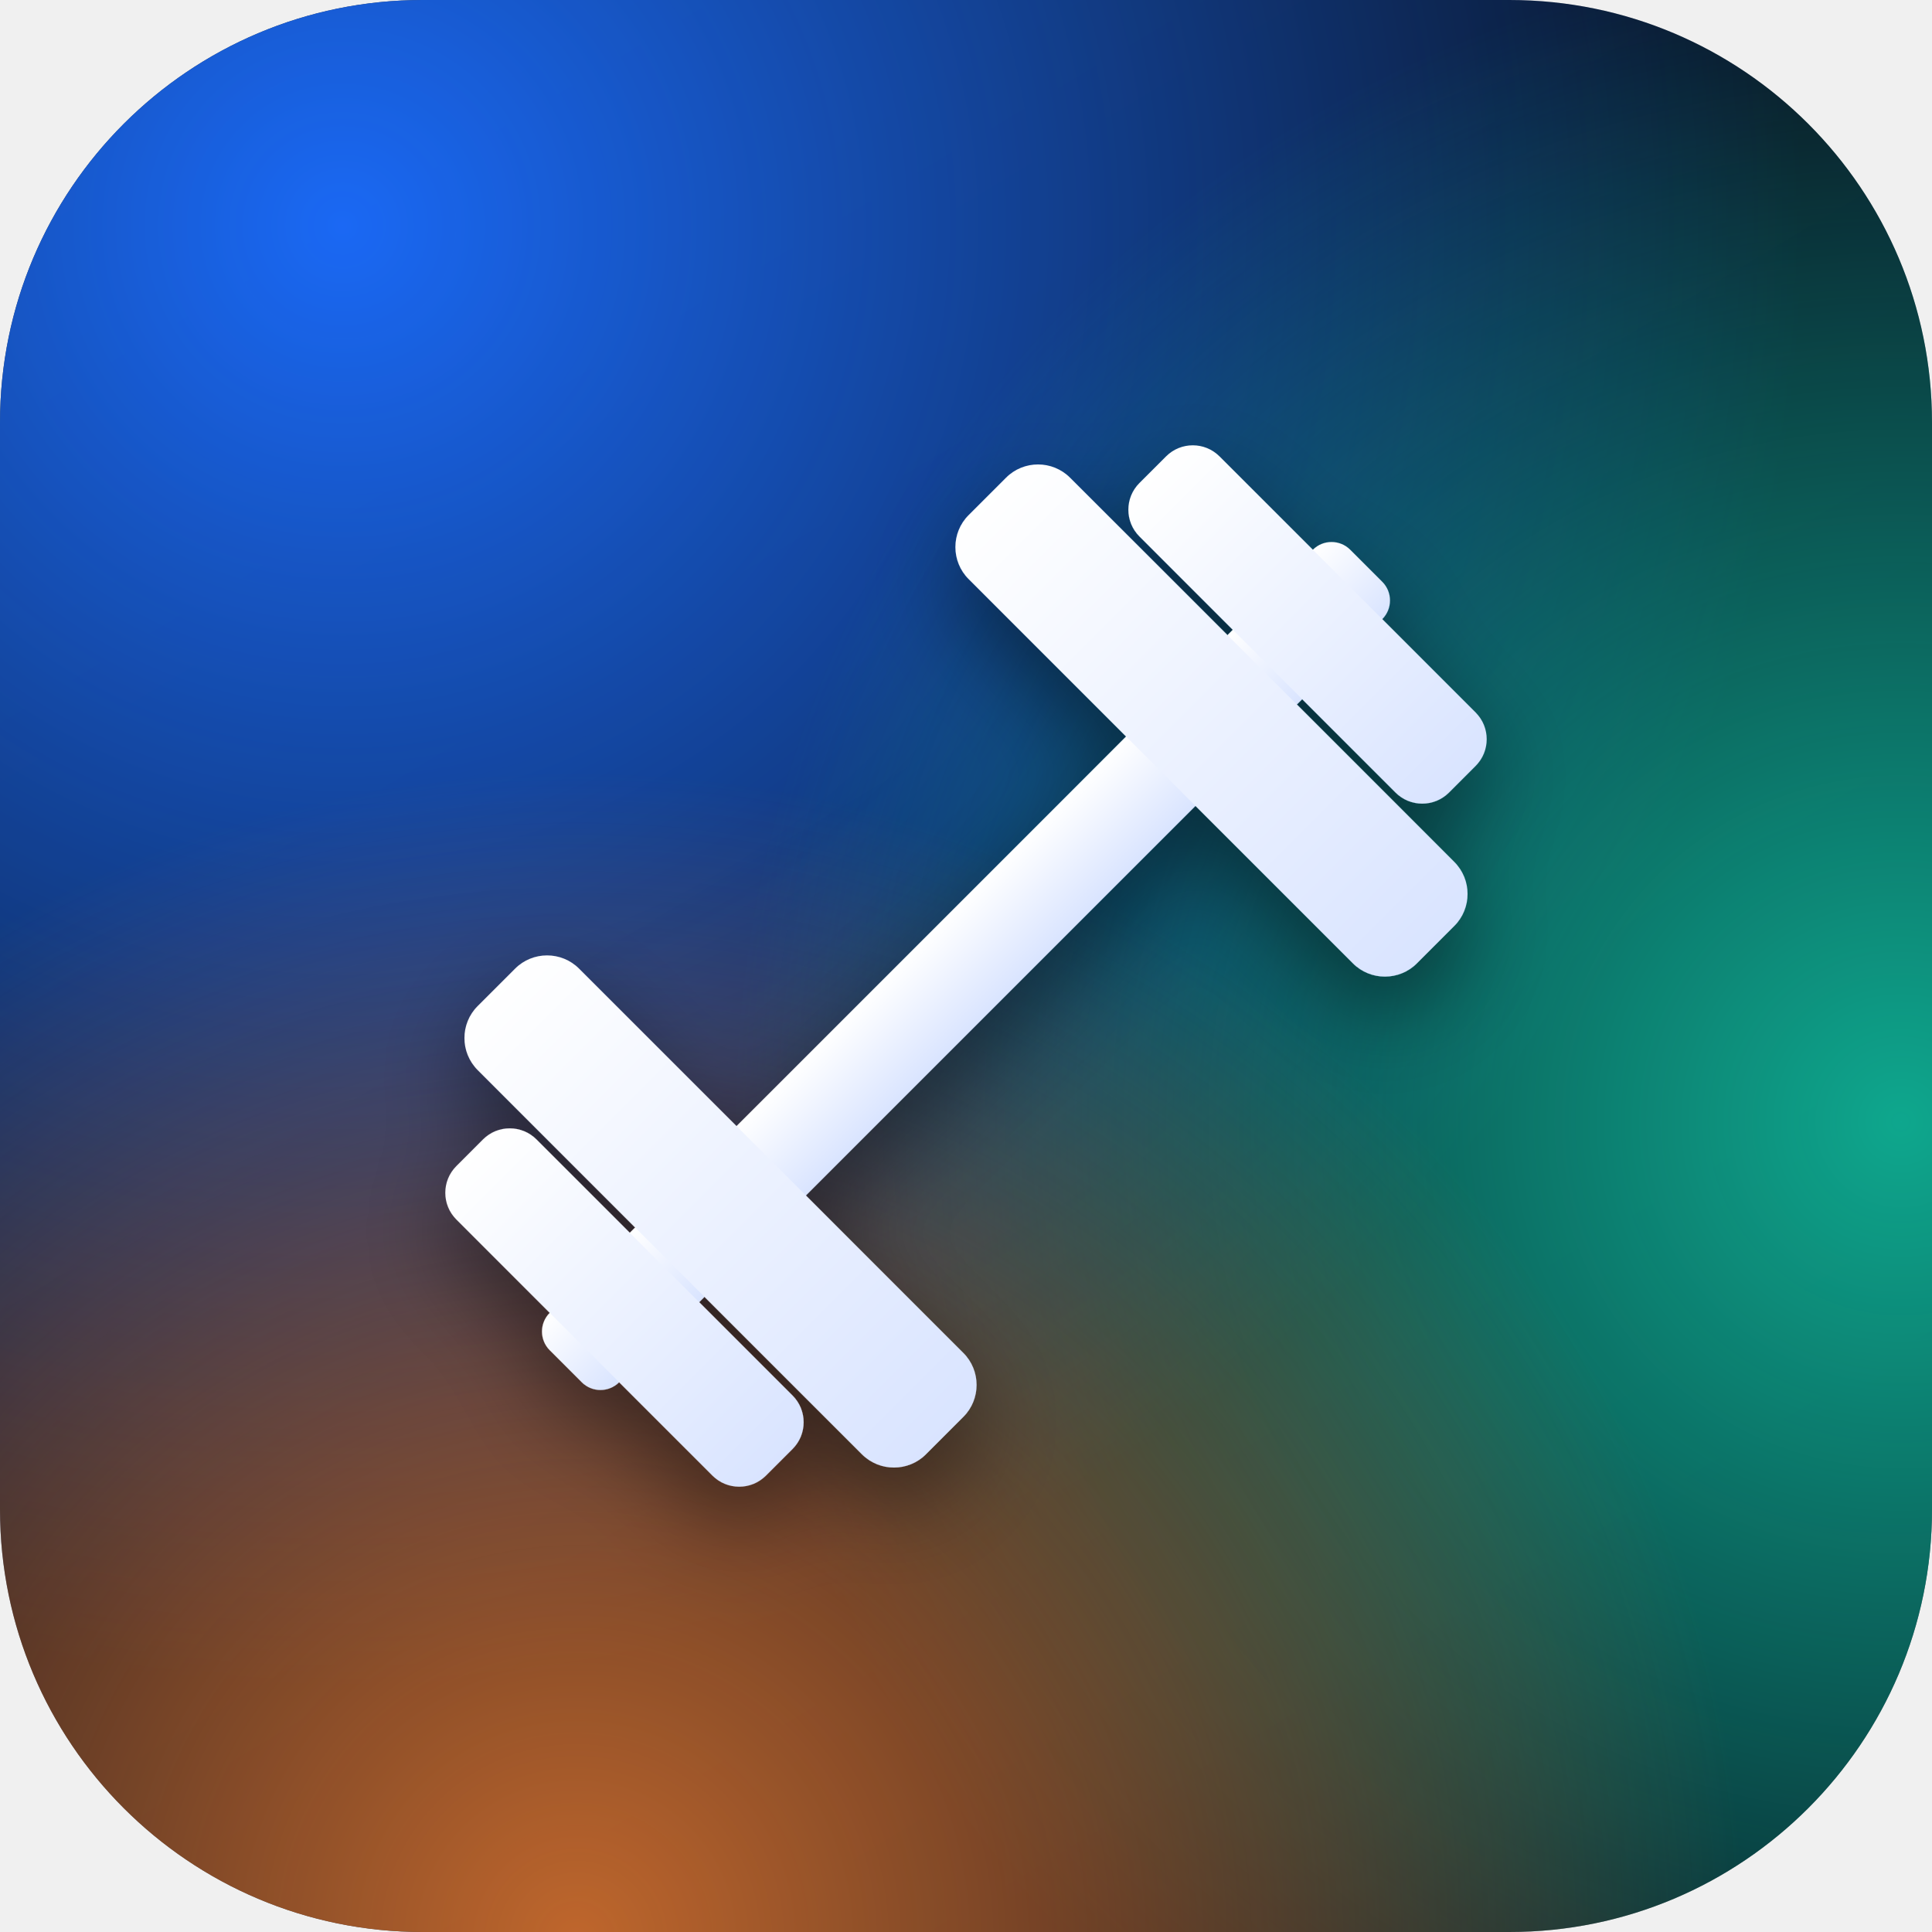
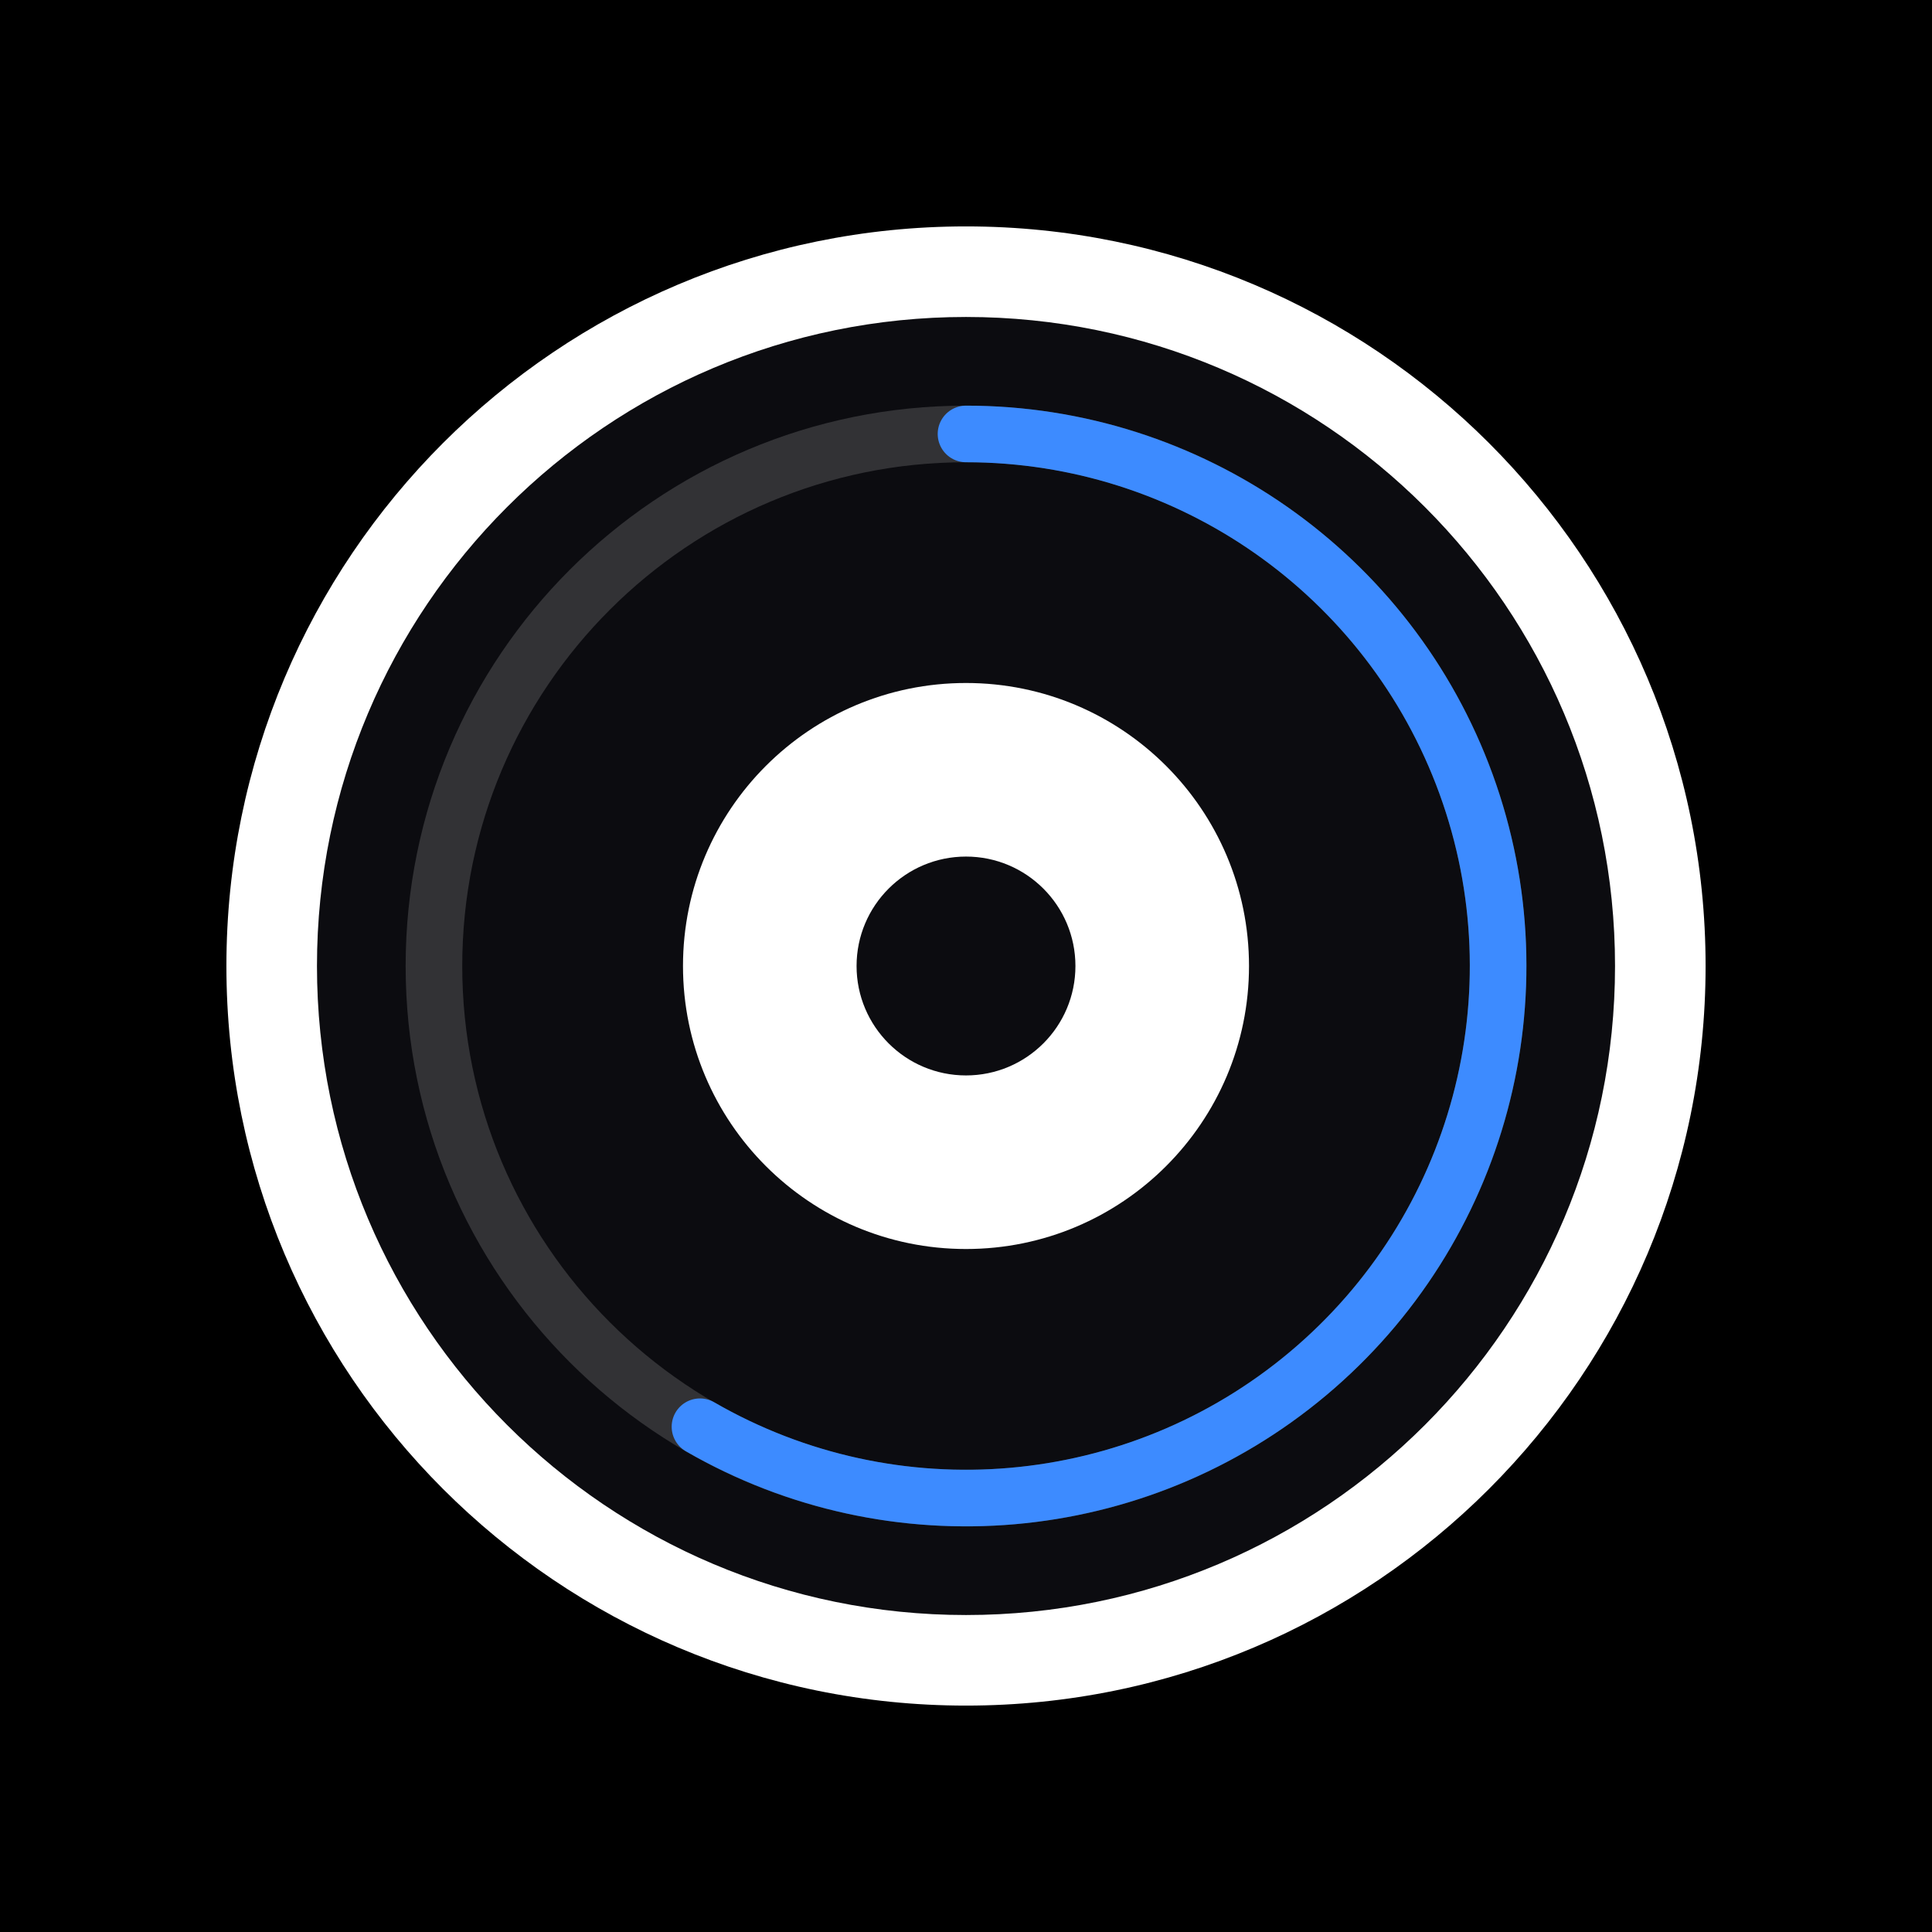
- <svg xmlns="http://www.w3.org/2000/svg" viewBox="0 0 512 512">
-   <defs>
-     <linearGradient id="bg" x1="0" y1="0" x2="0.6" y2="1">
-       <stop offset="0" stop-color="#0b1626" />
-       <stop offset="1" stop-color="#060d1c" />
-     </linearGradient>
-     <radialGradient id="o1" cx="0.18" cy="0.12" r="0.75">
-       <stop offset="0" stop-color="#1b6dff" stop-opacity="0.95" />
-       <stop offset="1" stop-color="#1b6dff" stop-opacity="0" />
-     </radialGradient>
-     <radialGradient id="o2" cx="0.98" cy="0.58" r="0.6">
-       <stop offset="0" stop-color="#0fb89a" stop-opacity="0.9" />
-       <stop offset="1" stop-color="#0fb89a" stop-opacity="0" />
-     </radialGradient>
-     <radialGradient id="o3" cx="0.3" cy="1" r="0.6">
-       <stop offset="0" stop-color="#e0762f" stop-opacity="0.85" />
-       <stop offset="1" stop-color="#e0762f" stop-opacity="0" />
-     </radialGradient>
-     <linearGradient id="fg" x1="0" y1="0" x2="0" y2="1">
-       <stop offset="0" stop-color="#ffffff" />
-       <stop offset="1" stop-color="#d9e4ff" />
-     </linearGradient>
-     <filter id="sh" x="-20%" y="-20%" width="140%" height="140%">
-       <feDropShadow dx="0" dy="10" stdDeviation="12" flood-color="#000" flood-opacity="0.45" />
-     </filter>
-   </defs>
-   <rect width="512" height="512" rx="112" fill="url(#bg)" />
-   <rect width="512" height="512" rx="112" fill="url(#o1)" />
-   <rect width="512" height="512" rx="112" fill="url(#o2)" />
-   <rect width="512" height="512" rx="112" fill="url(#o3)" />
-   <g filter="url(#sh)">
-     <g transform="translate(256 256) rotate(-45) scale(1)" fill="url(#fg)">
-       <rect x="-150" y="-13" width="300" height="26" rx="7" />
-       <rect x="-111" y="-84" width="38" height="168" rx="12" />
-       <rect x="73" y="-84" width="38" height="168" rx="12" />
-       <rect x="-143" y="-58" width="30" height="116" rx="10" />
-       <rect x="113" y="-58" width="30" height="116" rx="10" />
-     </g>
-   </g>
+ <svg xmlns="http://www.w3.org/2000/svg" viewBox="0 0 1024 1024" width="1024" height="1024">
+   <defs />
+   <rect width="1024" height="1024" fill="#000" />
+   <circle cx="512" cy="512" r="392" fill="#fff" />
+   <circle cx="512" cy="512" r="344" fill="#0c0c10" />
+   <circle cx="512" cy="512" r="282" fill="none" stroke="#fff" stroke-opacity="0.16" stroke-width="30" />
+   <path d="M512.0 230.0 A 282 282 0 1 1 371.0 756.2" fill="none" stroke="#3d8bff" stroke-width="30" stroke-linecap="round" />
+   <circle cx="512" cy="512" r="150" fill="#fff" />
+   <circle cx="512" cy="512" r="58" fill="#0c0c10" />
</svg>
